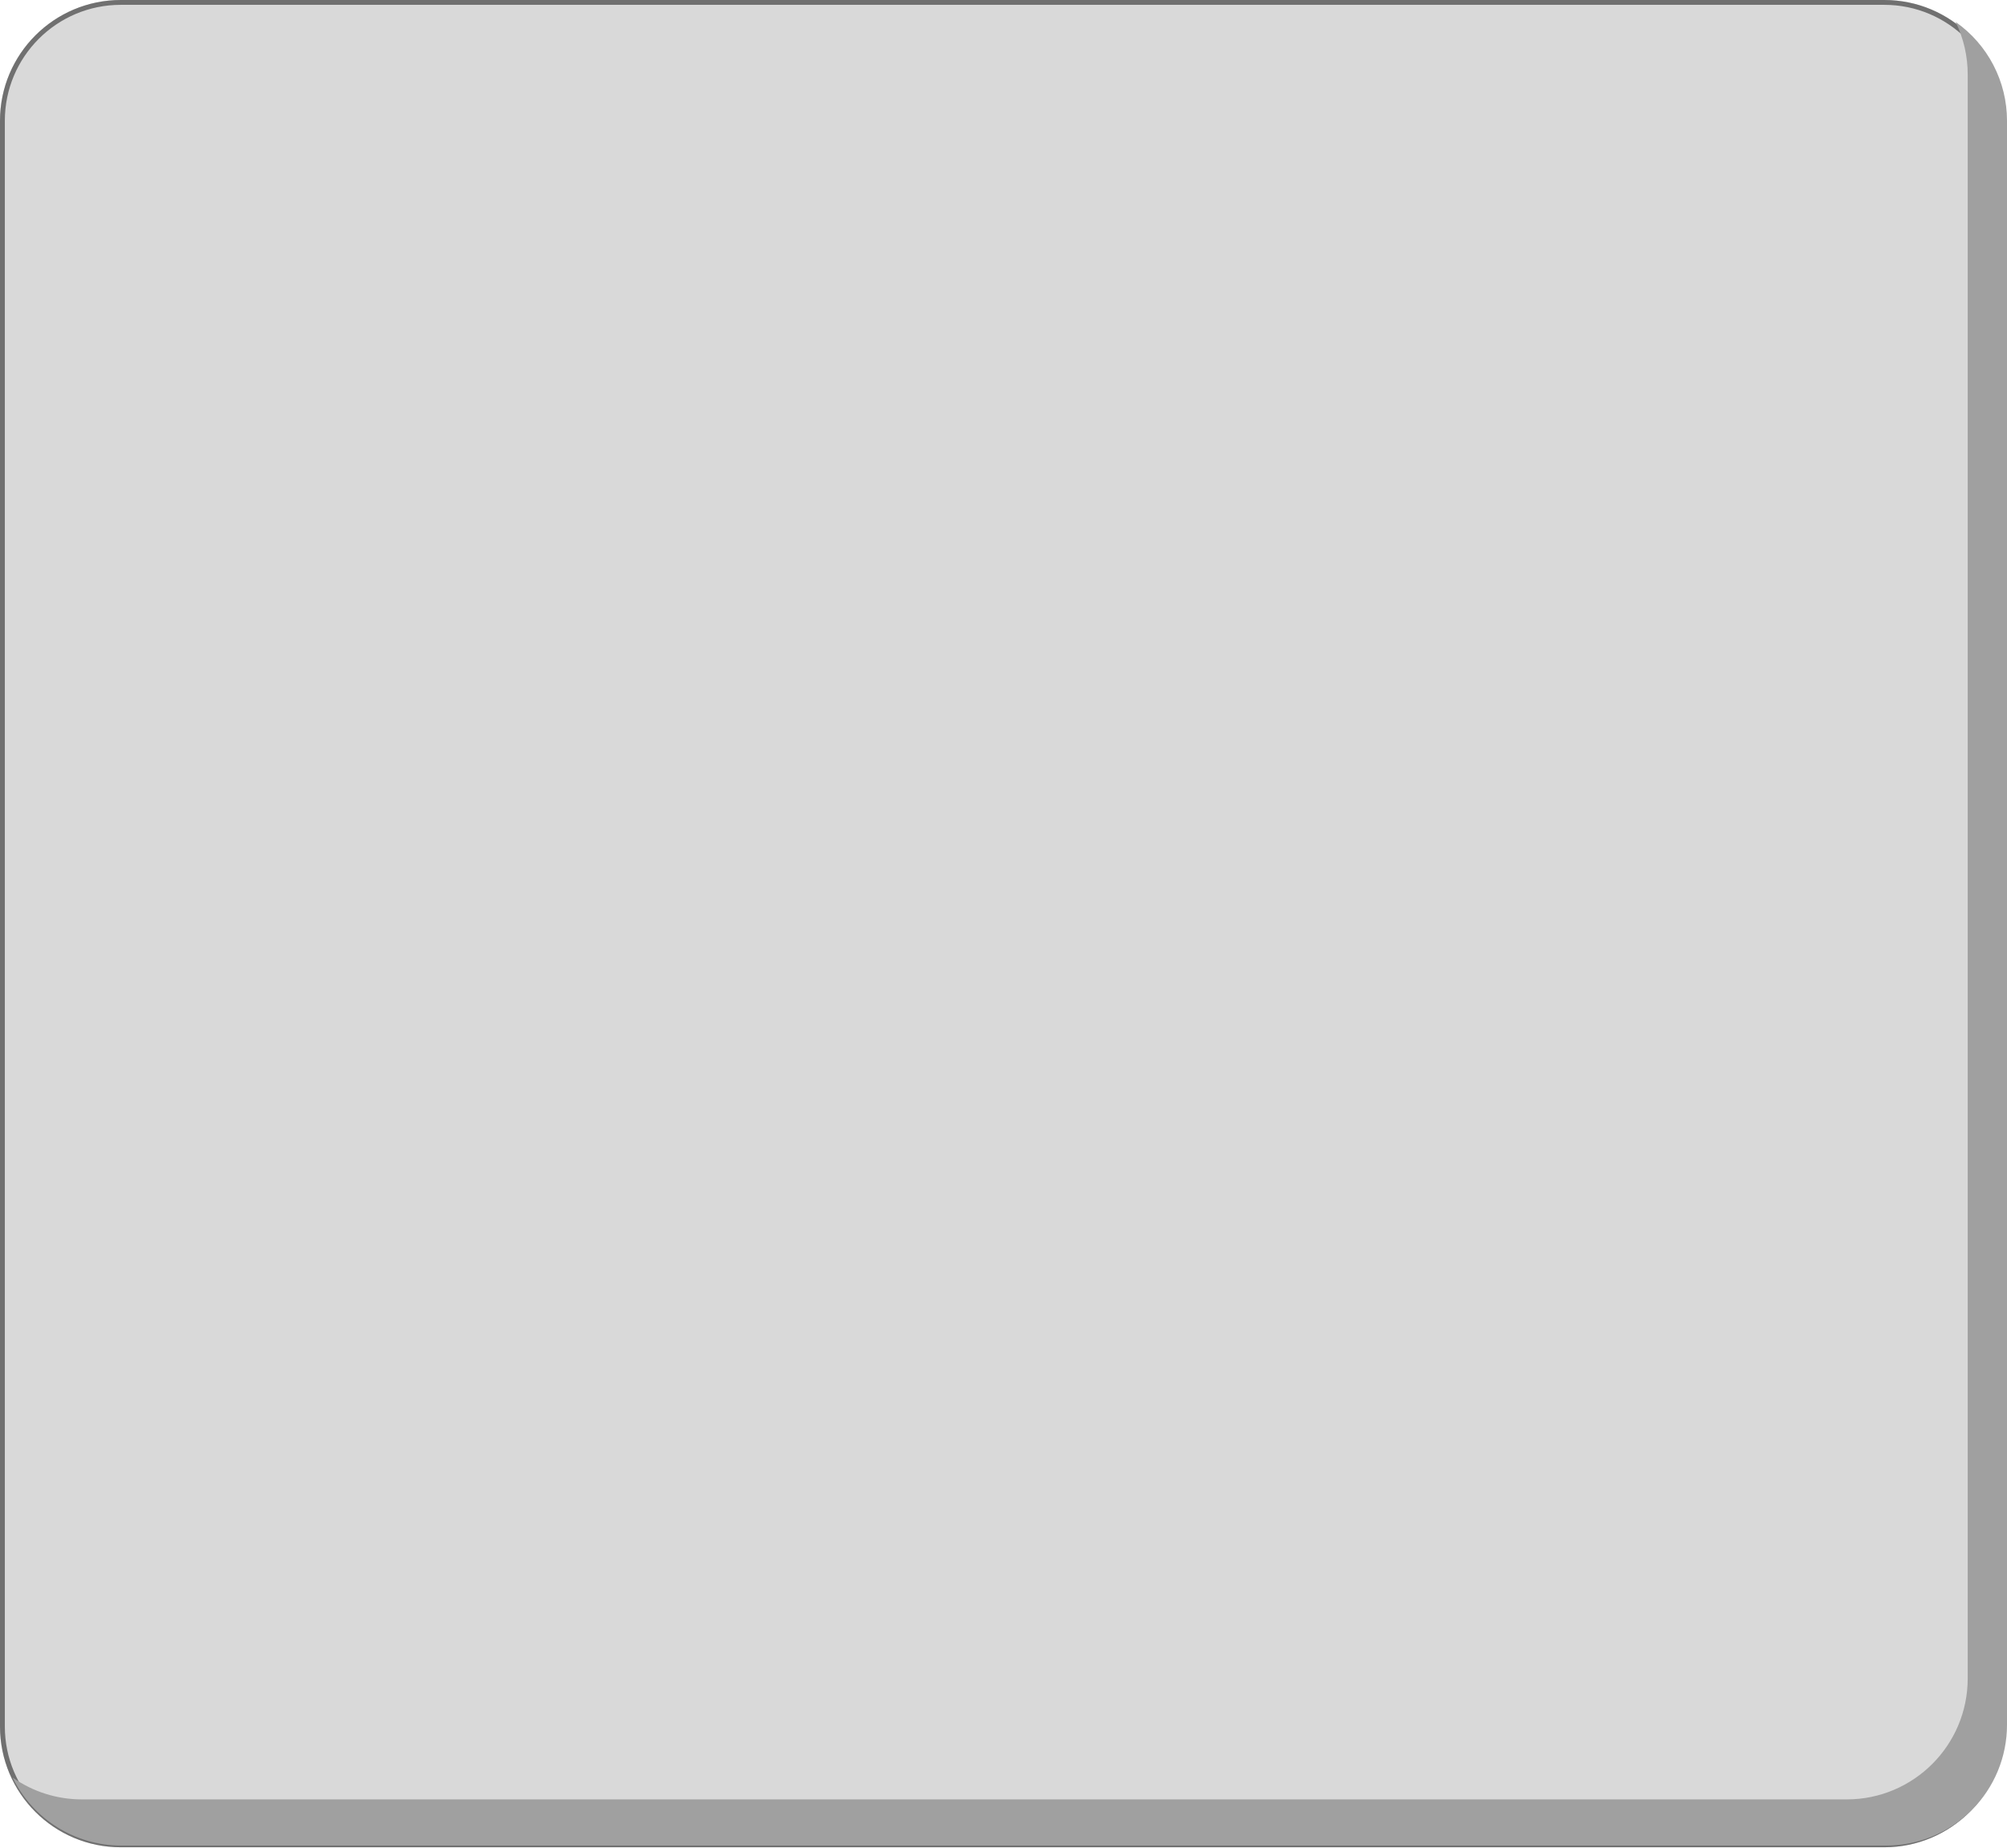
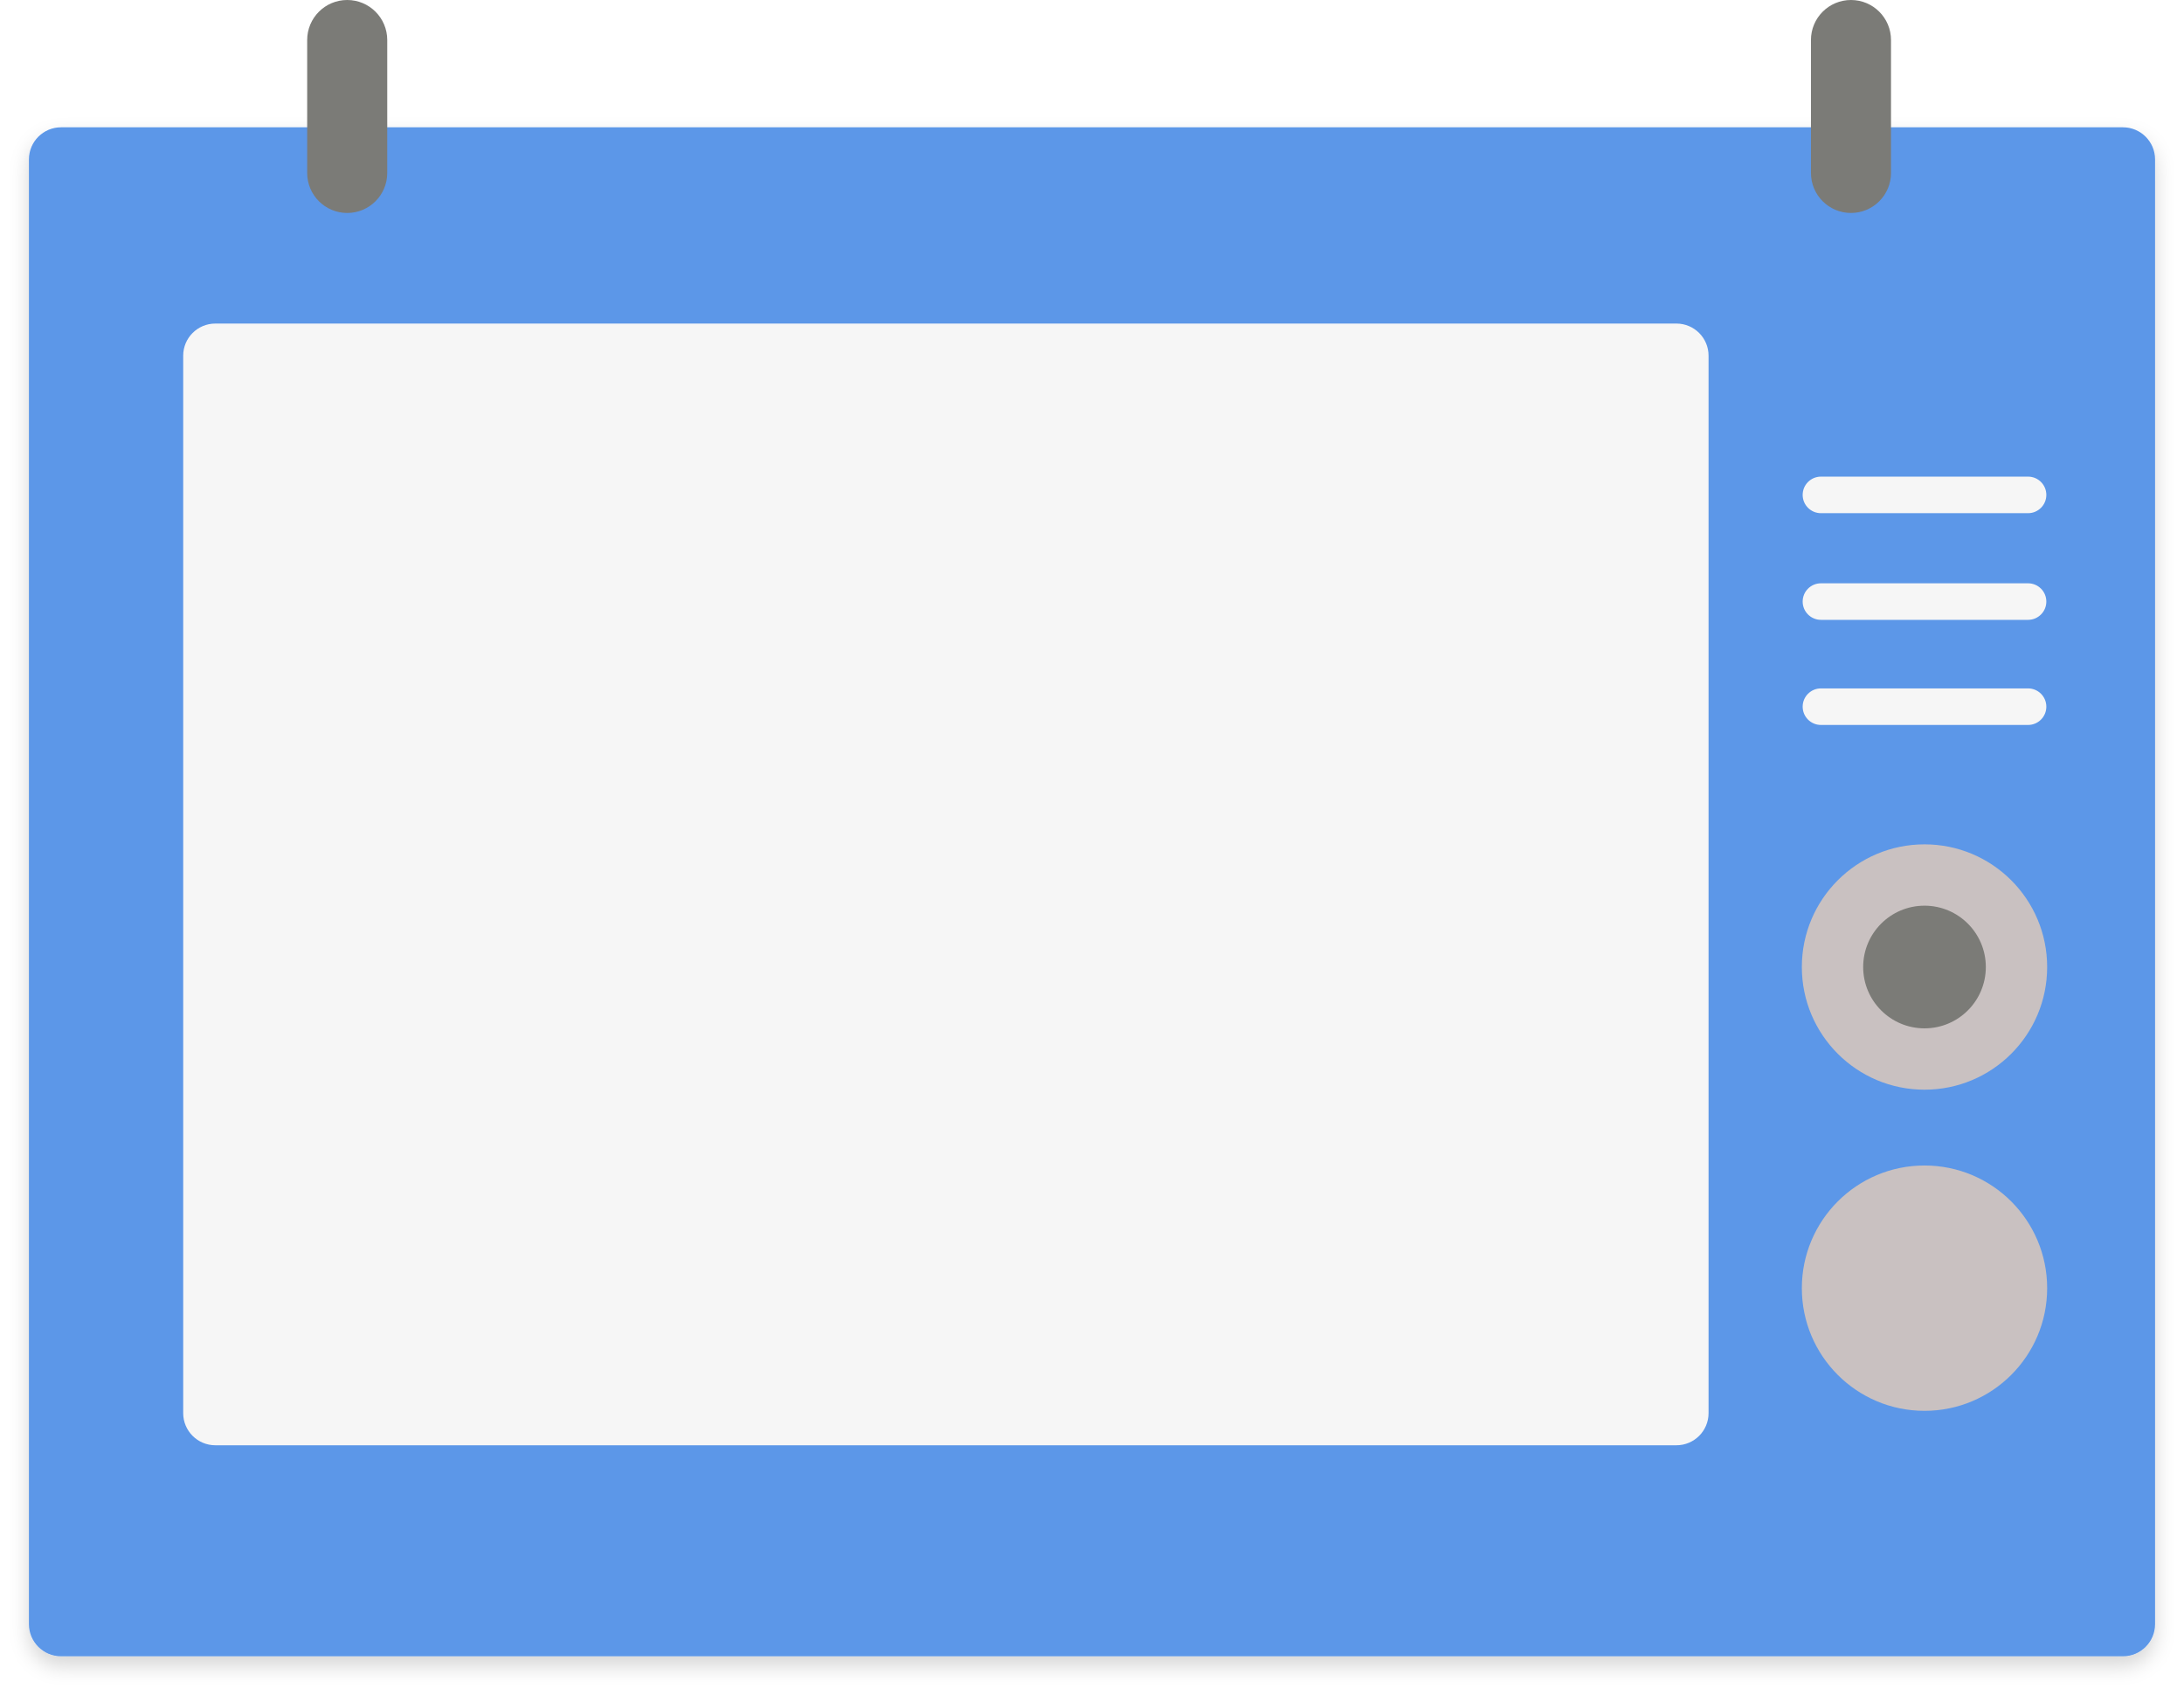
- <svg xmlns="http://www.w3.org/2000/svg" width="415.291" height="382.249" viewBox="0 0 415.291 382.249">
-   <g transform="translate(0 0)" fill="#d9d9d9" stroke="#707070" stroke-width="1">
-     <rect width="414.899" height="382.249" rx="25" stroke="none" />
-     <rect x="0.5" y="0.5" width="413.899" height="381.249" rx="24.5" fill="none" />
+ <svg xmlns="http://www.w3.org/2000/svg" width="679.635" height="527.351" viewBox="0 0 679.635 527.351">
+   <defs>
+     <filter id="a" x="0" y="33.609" width="679.635" height="493.742" filterUnits="userSpaceOnUse">
+       <feOffset dy="3" input="SourceAlpha" />
+       <feGaussianBlur stdDeviation="3" result="b" />
+       <feFlood flood-opacity="0.161" />
+       <feComposite operator="in" in2="b" />
+       <feComposite in="SourceGraphic" />
+     </filter>
+   </defs>
+   <g transform="translate(3510.009 -678.591)">
+     <g transform="matrix(1, 0, 0, 1, -3510.01, 678.59)" filter="url(#a)">
+       <rect width="661.635" height="475.742" rx="10" transform="translate(9 39.61)" fill="#5c97e8" />
+     </g>
+     <rect width="474.676" height="349.018" rx="10" transform="translate(-3453.002 779.266)" fill="#f6f6f6" />
+     <rect width="75.828" height="11.371" rx="5.686" transform="translate(-2949.04 826.894)" fill="#f6f6f6" />
+     <rect width="75.828" height="11.371" rx="5.686" transform="translate(-2949.04 860.083)" fill="#f6f6f6" />
+     <rect width="75.828" height="11.371" rx="5.686" transform="translate(-2949.04 892.789)" fill="#f6f6f6" />
+     <circle cx="38.169" cy="38.169" r="38.169" transform="translate(-2949.295 941.309)" fill="#c9c1c1" />
+     <circle cx="38.169" cy="38.169" r="38.169" transform="translate(-2949.295 1041.233)" fill="#c9c1c1" />
+     <rect width="66.267" height="24.915" rx="12.457" transform="translate(-2946.464 744.857) rotate(-90)" fill="#7b7b77" />
+     <rect width="66.267" height="24.915" rx="12.457" transform="translate(-3414.418 744.857) rotate(-90)" fill="#7b7b77" />
+     <circle cx="19.084" cy="19.084" r="19.084" transform="translate(-2930.21 960.393)" fill="#7b7b77" />
  </g>
-   <path d="M387.855,376.562H22.664a25,25,0,0,1-22.5-14.086,24.841,24.841,0,0,0,14.369,4.539H379.725a25.029,25.029,0,0,0,25-25V10.131a24.766,24.766,0,0,0-2.5-10.914,24.97,24.97,0,0,1,10.631,20.461V351.562a24.979,24.979,0,0,1-25,25Z" transform="translate(2.436 5.327)" fill="#a0a0a0" />
</svg>
